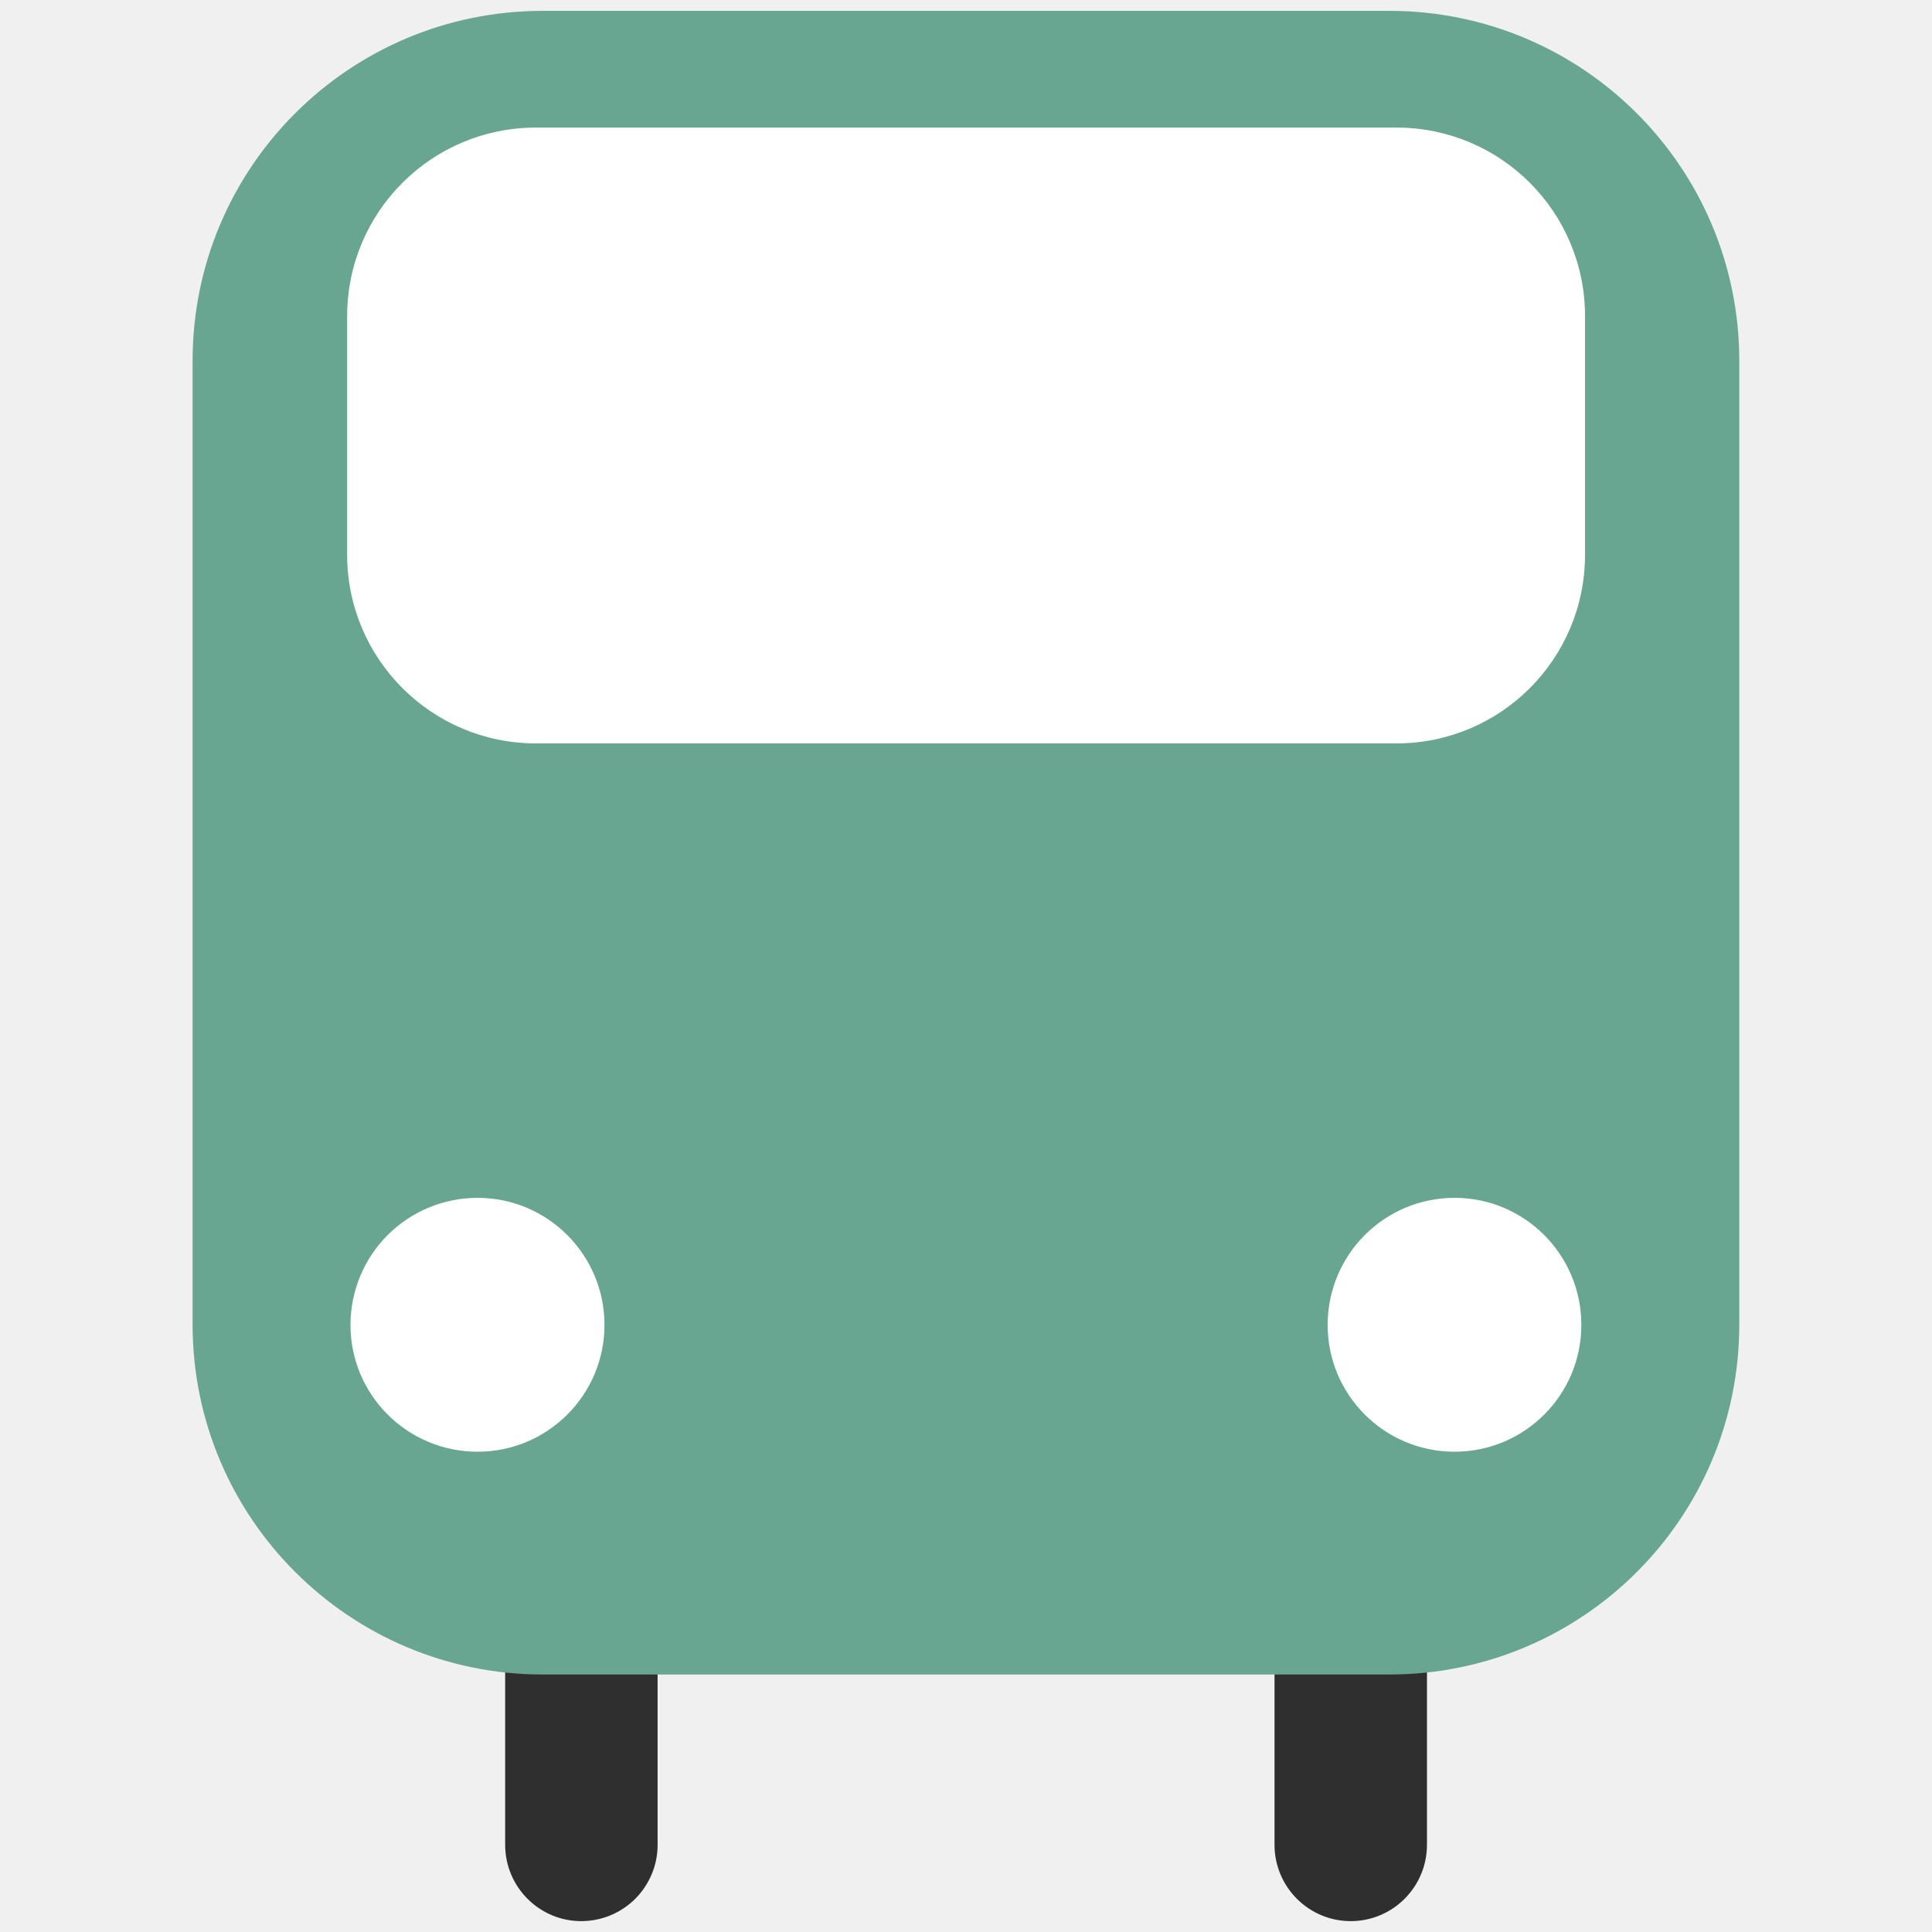
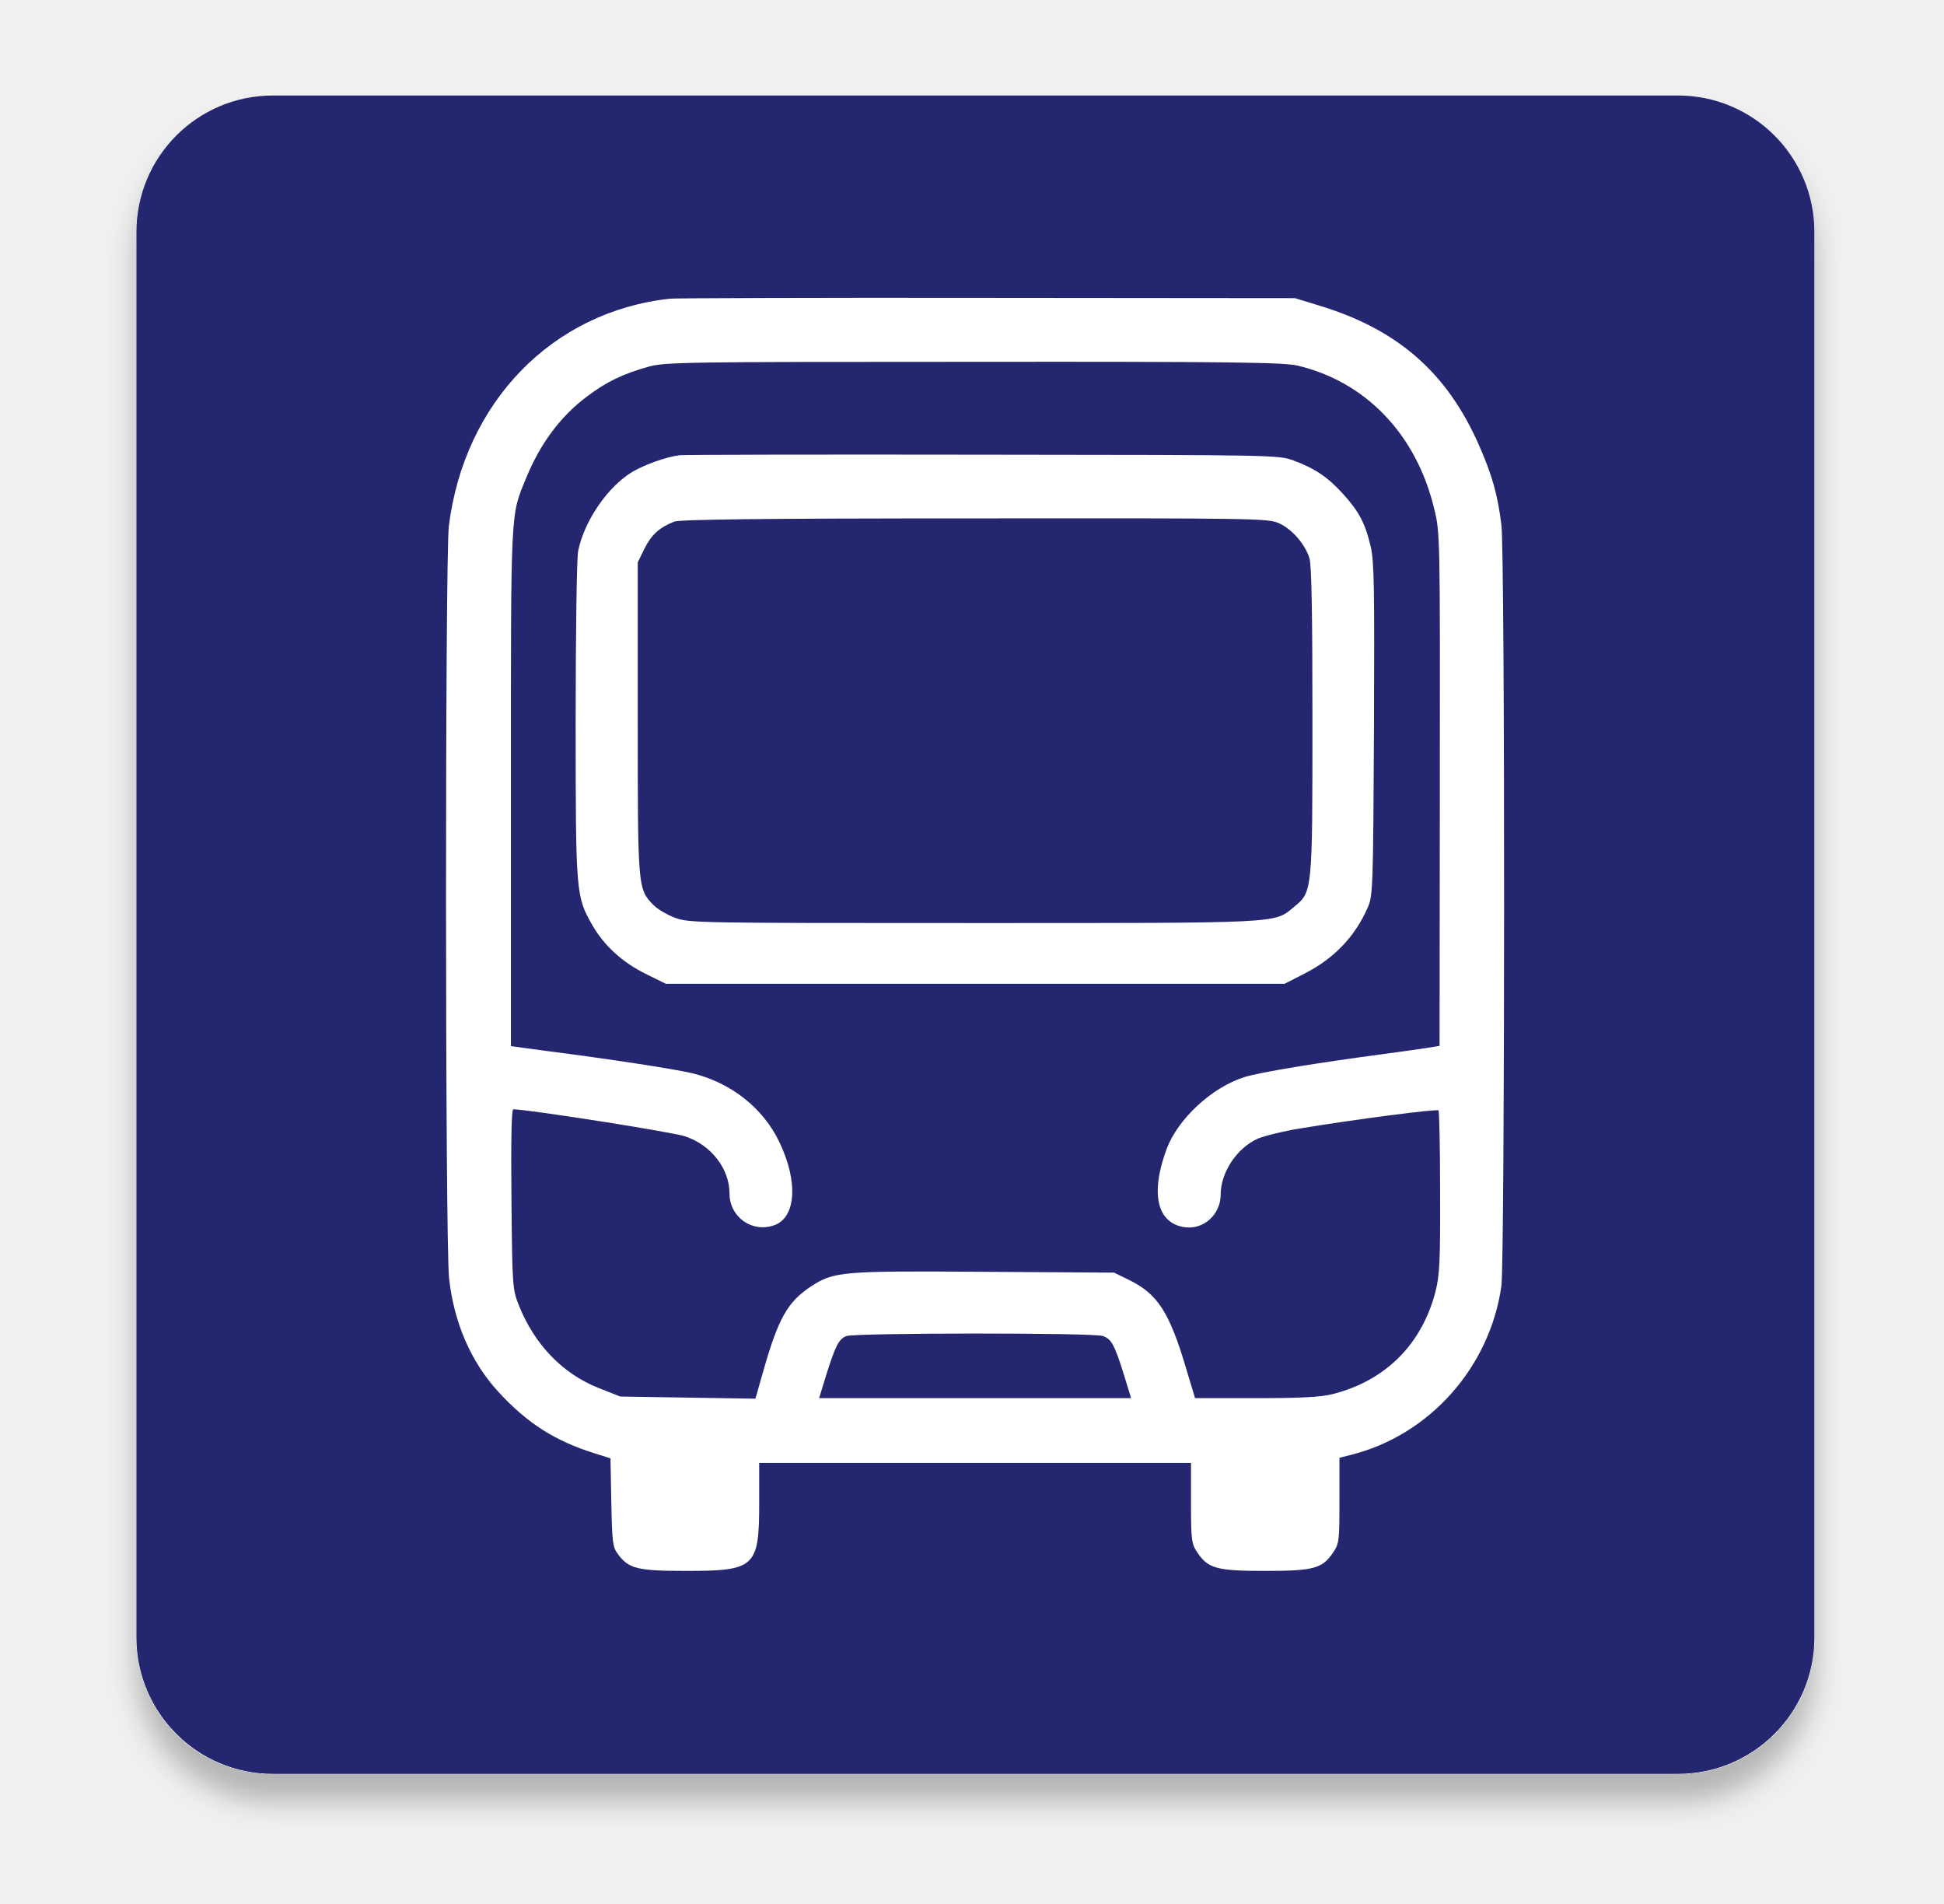
- <svg xmlns="http://www.w3.org/2000/svg" width="32" height="32" viewBox="0 0 32 32" fill="none">
-   <path d="M10.892 30.555C10.892 30.721 10.86 30.886 10.796 31.039C10.732 31.193 10.639 31.332 10.522 31.45C10.404 31.567 10.265 31.66 10.111 31.724C9.958 31.787 9.793 31.82 9.627 31.82C8.932 31.82 8.367 31.253 8.367 30.555V25.7C8.367 25.005 8.932 24.438 9.627 24.438C10.327 24.438 10.892 25.005 10.892 25.7V30.555ZM21.11 30.555C21.11 31.253 21.675 31.82 22.372 31.82C23.07 31.82 23.635 31.253 23.635 30.555V25.7C23.635 25.005 23.07 24.438 22.372 24.438C21.675 24.438 21.11 25.005 21.11 25.7V30.555Z" fill="#2F2F2F" />
-   <path d="M28.808 21.94C28.808 25.142 26.213 27.735 23.013 27.735H8.988C5.79 27.735 3.19 25.14 3.19 21.94V5.975C3.19 2.772 5.788 0.18 8.988 0.18H23.013C26.215 0.18 28.808 2.775 28.808 5.975V21.94Z" fill="#68A691" />
-   <path d="M26.253 9.188C26.253 10.913 24.858 12.313 23.128 12.313H8.875C7.15 12.313 5.75 10.913 5.75 9.188V5.236C5.75 3.511 7.15 2.113 8.875 2.113H23.128C24.858 2.113 26.253 3.511 26.253 5.236V9.188Z" fill="white" />
-   <path d="M10.012 21.945C10.012 23.105 9.07 24.045 7.91 24.045C6.747 24.045 5.805 23.105 5.805 21.945C5.805 21.387 6.026 20.851 6.421 20.456C6.816 20.062 7.351 19.84 7.91 19.84C9.07 19.84 10.012 20.782 10.012 21.945ZM21.99 21.945C21.99 23.105 22.93 24.045 24.092 24.045C25.252 24.045 26.192 23.105 26.192 21.945C26.192 20.782 25.252 19.84 24.092 19.84C22.93 19.84 21.99 20.782 21.99 21.945Z" fill="white" />
+ <svg xmlns="http://www.w3.org/2000/svg" width="285" height="279" viewBox="0 0 285 279" fill="none">
+   <g filter="url(#filter0_d_1985_5739)">
+     <rect x="20" y="14" width="246" height="246" rx="20" fill="#242670" />
+     <path d="M98.245 43.776C80.995 45.635 68.056 58.929 65.801 77.13C65.247 81.799 65.247 182.218 65.841 187.401C66.553 193.85 69.046 199.627 73.042 203.979C77.275 208.608 81.39 211.22 87.246 213.04L89.501 213.752L89.62 220.201C89.739 225.978 89.818 226.769 90.57 227.758C92.152 229.934 93.418 230.251 100.619 230.251C110.709 230.251 111.302 229.697 111.302 220.28V214.425H142.955H174.608V220.32C174.608 225.74 174.687 226.294 175.518 227.521C177.101 229.895 178.327 230.251 185.489 230.251C192.65 230.251 193.877 229.895 195.459 227.521C196.33 226.255 196.369 225.78 196.369 219.924V213.673L198.071 213.238C209.584 210.349 218.408 200.418 220.109 188.509C220.623 184.71 220.663 81.205 220.109 76.892C219.555 72.501 218.764 69.652 216.864 65.339C212.156 54.577 204.876 48.247 193.323 44.765L189.841 43.697L144.736 43.657C119.928 43.617 98.997 43.697 98.245 43.776ZM190.237 53.588C200.247 55.962 207.646 63.678 210.257 74.558C211.127 78.079 211.127 78.396 211.088 115.707L211.048 153.295L209.347 153.572C208.397 153.73 205.509 154.126 202.898 154.482C193.046 155.788 184.618 157.172 182.402 157.885C177.655 159.388 172.709 163.978 171.047 168.37C168.594 174.977 169.623 179.329 173.737 179.883C176.507 180.239 178.96 177.984 178.96 175.056C178.96 171.812 181.374 168.211 184.46 166.866C185.449 166.47 188.298 165.758 190.83 165.363C198.704 164.057 210.653 162.514 210.89 162.751C211.009 162.87 211.127 168.251 211.127 174.74C211.167 184.869 211.048 186.926 210.455 189.3C208.437 197.055 203.135 202.357 195.38 204.335C193.639 204.77 190.83 204.929 184.104 204.929H175.201L173.856 200.458C171.443 192.347 169.702 189.656 165.587 187.638L163.332 186.53L144.34 186.412C123.33 186.254 122.262 186.372 118.899 188.548C115.417 190.843 114.072 193.296 111.817 201.249L110.748 205.008L100.817 204.85L90.926 204.691L87.721 203.425C82.459 201.328 78.344 197.055 76.049 191.278C75.139 188.984 75.099 188.509 74.981 175.729C74.901 167.064 74.981 162.593 75.257 162.593C77.315 162.593 98.562 165.917 100.422 166.55C104.26 167.816 106.95 171.298 106.95 174.938C106.95 178.34 110.194 180.714 113.439 179.606C116.683 178.538 117.079 173.276 114.27 167.42C111.896 162.395 107.108 158.636 101.411 157.291C98.72 156.658 89.145 155.194 80.164 154.047L74.901 153.335V115.312C74.901 73.965 74.822 75.706 77.157 70.008C79.254 64.944 82.142 61.066 86.019 58.138C88.908 55.962 91.282 54.815 95.08 53.746C97.494 53.074 100.501 53.034 142.757 53.034C180.424 52.995 188.258 53.113 190.237 53.588ZM161.709 195.829C162.936 196.264 163.411 197.134 164.756 201.447L165.824 204.929H142.955H120.086L121.154 201.447C122.499 197.213 122.974 196.264 124.082 195.829C125.269 195.354 160.443 195.314 161.709 195.829Z" fill="white" />
+     <path d="M99.627 66.724C97.689 66.961 94.603 68.069 92.822 69.097C89.142 71.234 85.621 76.378 84.751 80.809C84.553 81.917 84.394 92.956 84.394 105.775C84.394 131.098 84.434 131.375 86.848 135.609C88.549 138.576 91.2 141.029 94.642 142.73L97.61 144.194H142.952H188.335L191.262 142.691C195.615 140.475 198.701 137.231 200.56 132.918C201.273 131.256 201.312 129.792 201.431 106.923C201.51 86.309 201.47 82.352 200.956 80.136C200.165 76.734 199.255 74.993 196.92 72.421C194.744 70.007 192.806 68.662 189.68 67.515C187.504 66.684 186.989 66.684 144.139 66.644C120.321 66.605 100.3 66.644 99.627 66.724ZM187.504 76.694C189.442 77.565 191.342 79.78 191.975 81.838C192.291 82.906 192.41 90.107 192.41 105.696C192.41 130.781 192.41 130.702 189.719 132.918C186.752 135.371 188.374 135.292 142.715 135.292C102.001 135.292 101.012 135.292 98.915 134.501C97.768 134.065 96.344 133.235 95.75 132.601C93.495 130.267 93.495 130.148 93.495 105.261V82.431L94.484 80.413C95.513 78.356 96.66 77.327 98.836 76.457C99.707 76.14 111.062 75.982 142.952 75.982C183.903 75.942 185.961 75.982 187.504 76.694Z" fill="white" />
+   </g>
+   <defs>
+     <filter id="filter0_d_1985_5739" x="16" y="14" width="254" height="254" filterUnits="userSpaceOnUse" color-interpolation-filters="sRGB">
+       <feFlood flood-opacity="0" result="BackgroundImageFix" />
+       <feColorMatrix in="SourceAlpha" type="matrix" values="0 0 0 0 0 0 0 0 0 0 0 0 0 0 0 0 0 0 127 0" result="hardAlpha" />
+       <feOffset dy="4" />
+       <feGaussianBlur stdDeviation="2" />
+       <feComposite in2="hardAlpha" operator="out" />
+       <feColorMatrix type="matrix" values="0 0 0 0 0 0 0 0 0 0 0 0 0 0 0 0 0 0 0.25 0" />
+       <feBlend mode="normal" in2="BackgroundImageFix" result="effect1_dropShadow_1985_5739" />
+       <feBlend mode="normal" in="SourceGraphic" in2="effect1_dropShadow_1985_5739" result="shape" />
+     </filter>
+   </defs>
</svg>
